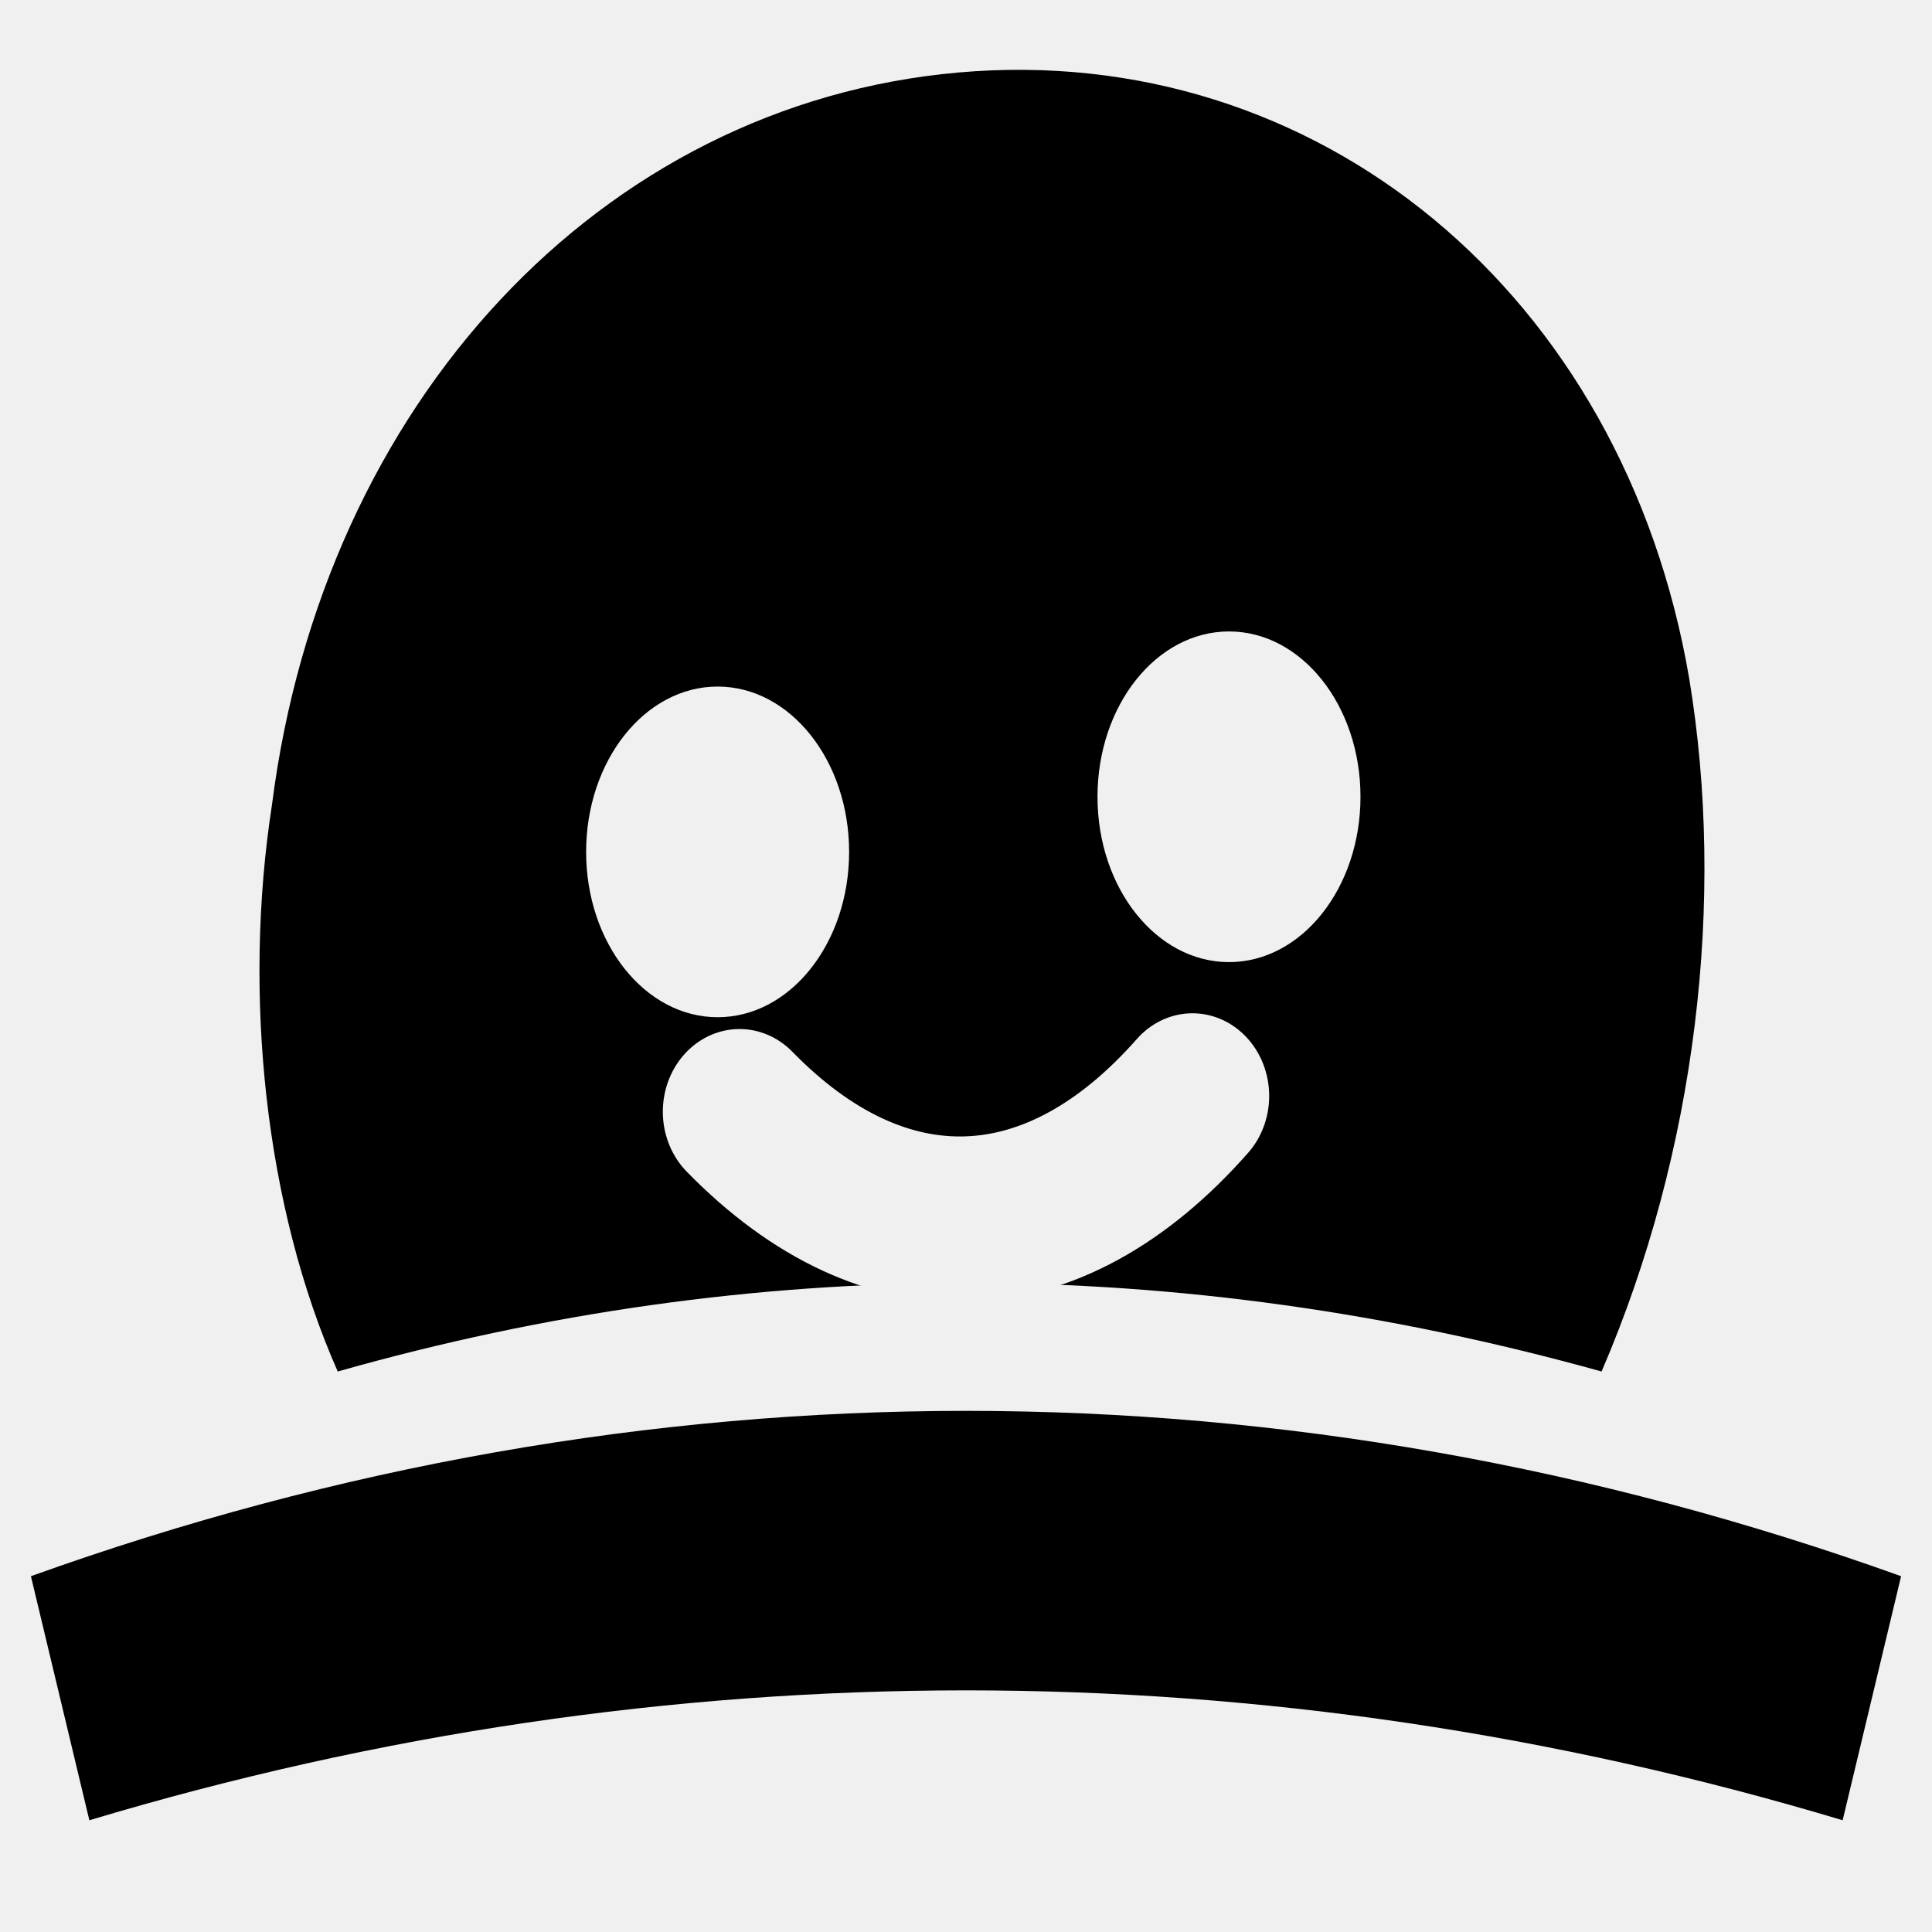
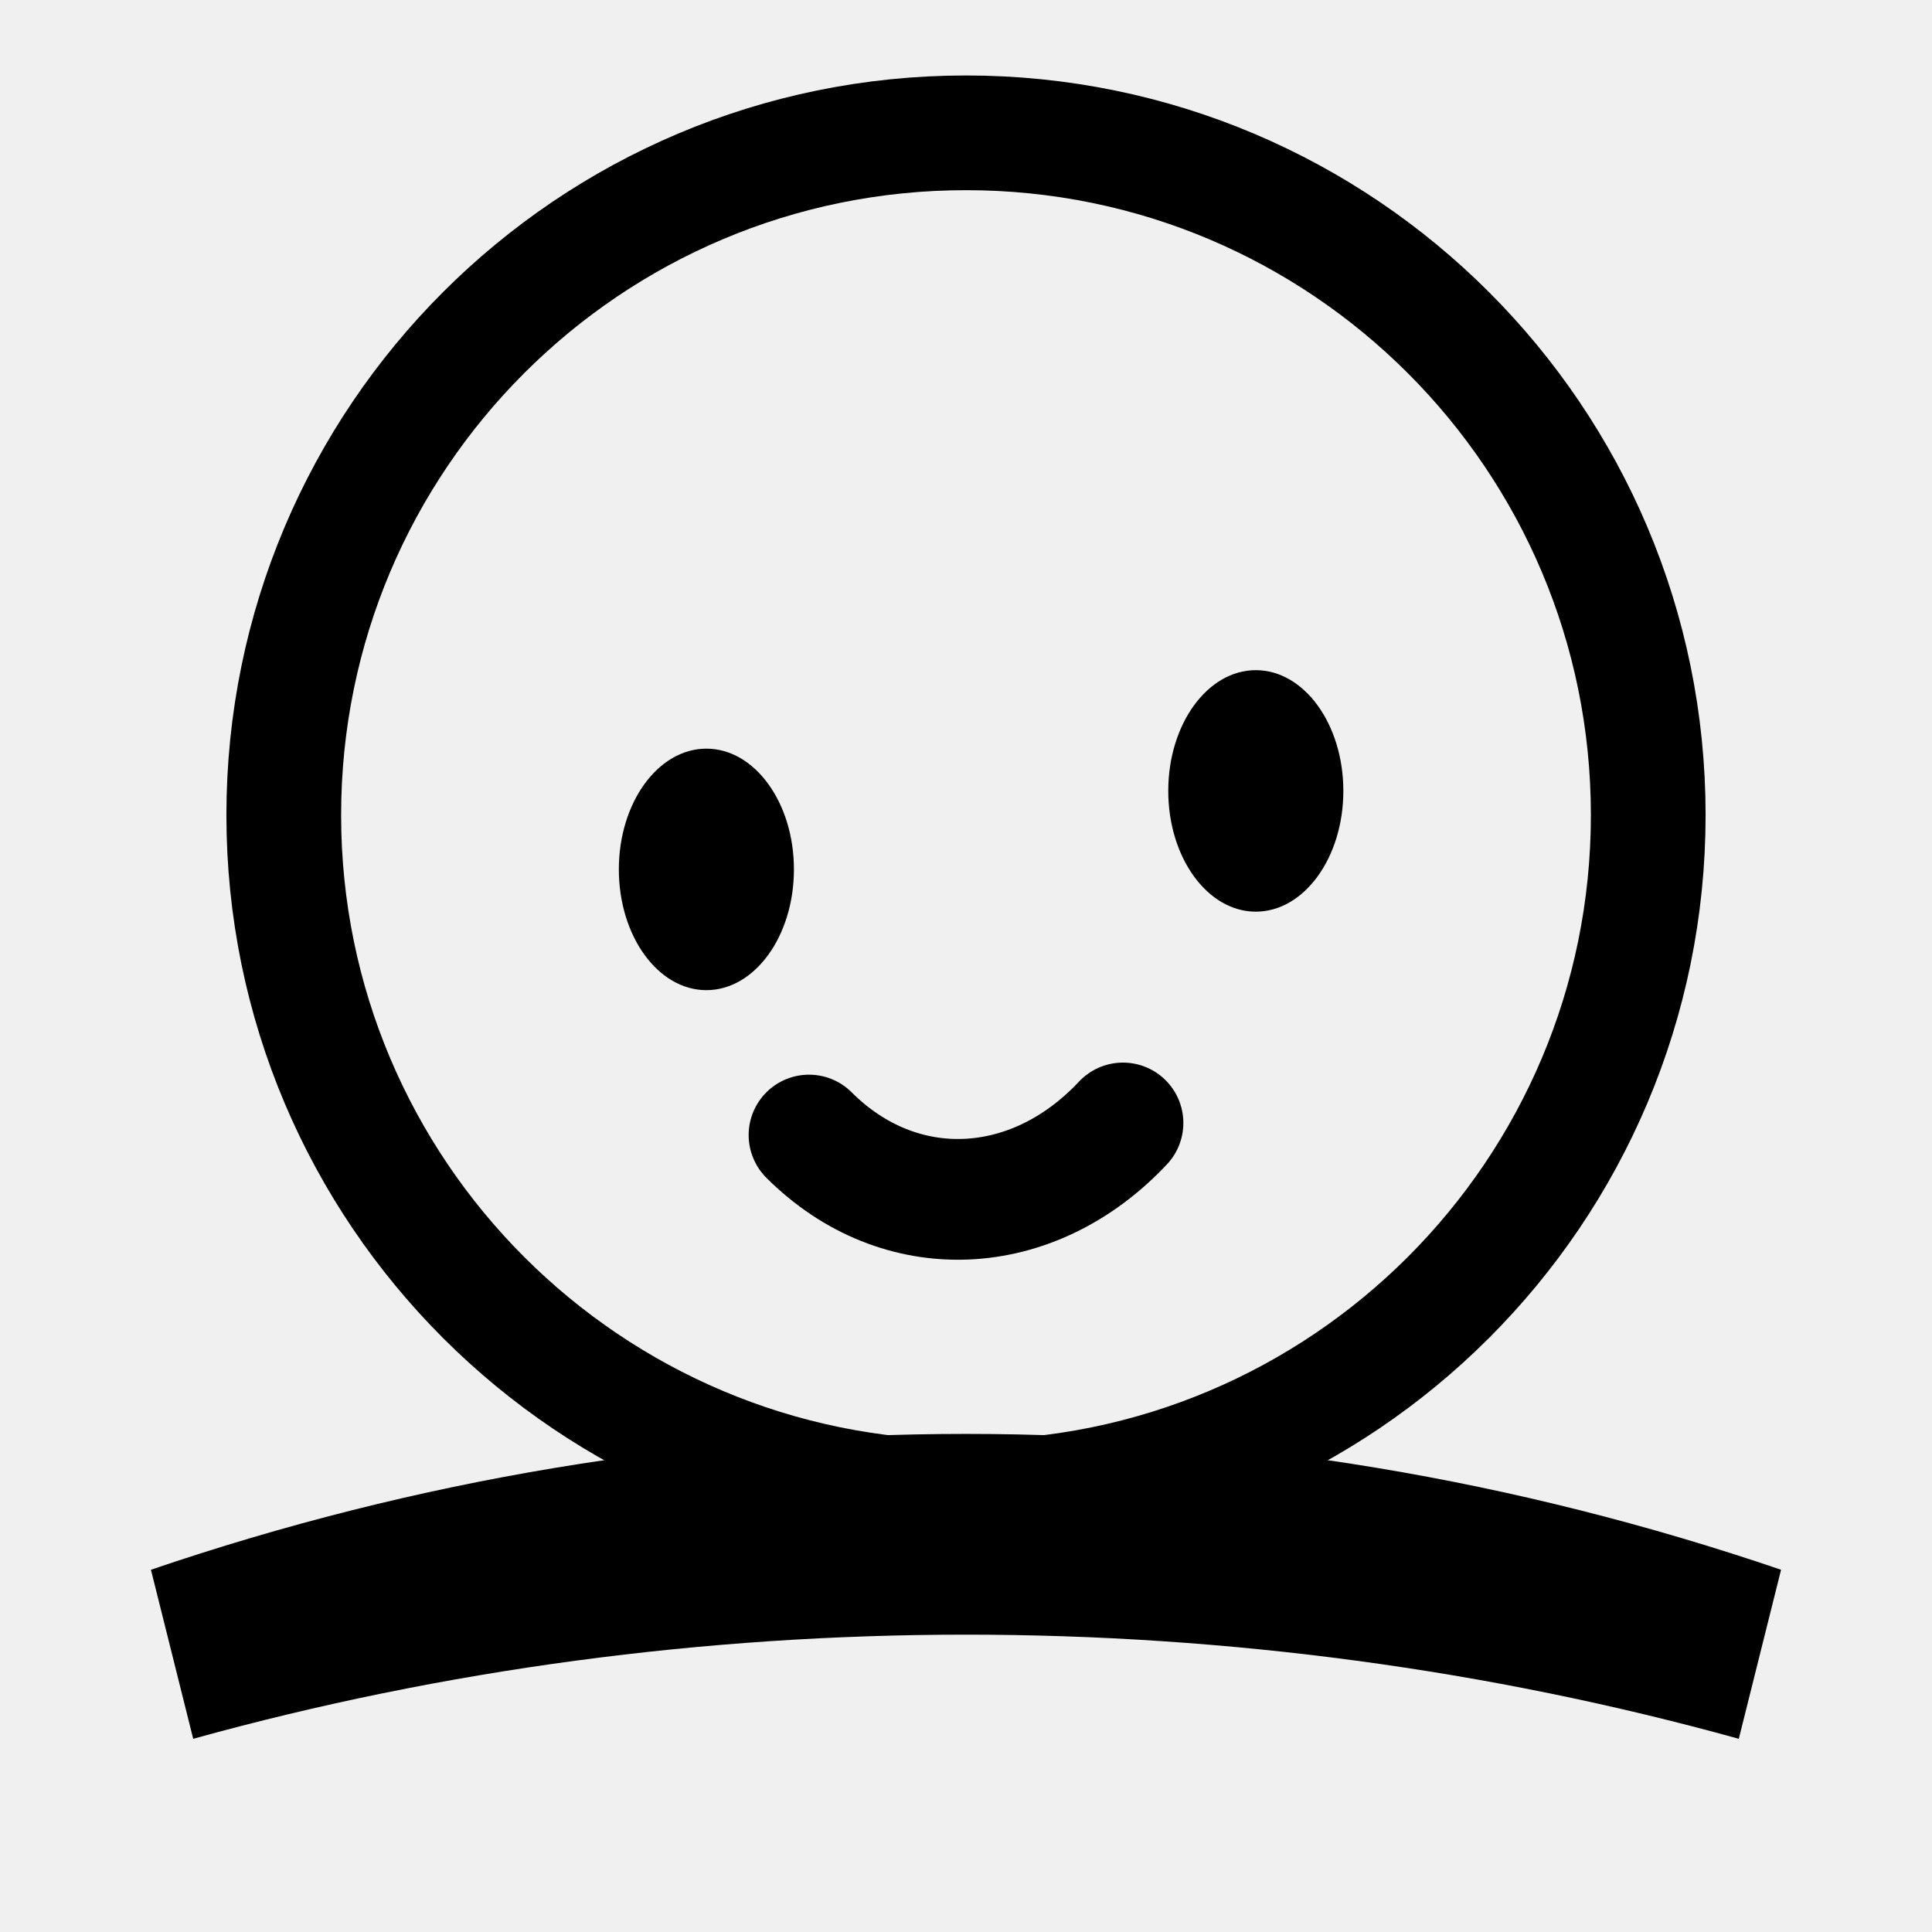
<svg xmlns="http://www.w3.org/2000/svg" width="32" height="32" viewBox="0 0 32 32">
-   <mask id="face-cutouts" maskUnits="userSpaceOnUse" x="0" y="0" width="32" height="32">
-     <rect width="32" height="32" fill="#fff" />
-     <ellipse cx="12.6" cy="15.5" rx="1.8" ry="2.1" fill="#000" />
-     <ellipse cx="19.6" cy="14.8" rx="1.8" ry="2.1" fill="#000" />
-     <path d="M12.9 18.8c2 1.9 4.3 1.8 6.2-.2" fill="none" stroke="#000" stroke-width="2.1" stroke-linecap="round" />
-   </mask>
-   <g transform="matrix(1.21 0 0 1.304 -3.36 -6.102)">
-     <path fill="#000" mask="url(#face-cutouts)" d="M7.4 22.1c-1-2.1-1.3-4.8-.9-7.2C7.2 9.8 11 6 15.9 5.6c4.9-.4 9.1 2.8 10 7.7.5 2.8.1 6-1.2 8.8-5.8-1.5-11.6-1.5-17.3 0Z" />
-     <path fill="#000" d="M3.2 24.7c8.4-2.8 17.2-2.8 25.6 0l-.8 3.1c-7.9-2.2-16.1-2.2-24 0l-.8-3.1Z" />
-   </g>
+   <circle cx="16" cy="13.5" r="11.3" fill="none" stroke="#000" stroke-width="1.9" />
+   <ellipse cx="11.7" cy="14.4" rx="1.45" ry="2" fill="#000" />
+   <ellipse cx="20.8" cy="13.1" rx="1.45" ry="2" fill="#000" />
+   <path d="M13.4 18.8c1.5 1.5 3.7 1.4 5.2-.2" fill="none" stroke="#000" stroke-width="2" stroke-linecap="round" />
+   <path fill="#000" d="M2.5 26c8.8-3 18.2-3 27 0l-.7 2.8c-8.3-2.3-17.3-2.3-25.6 0L2.5 26Z" />
</svg>
